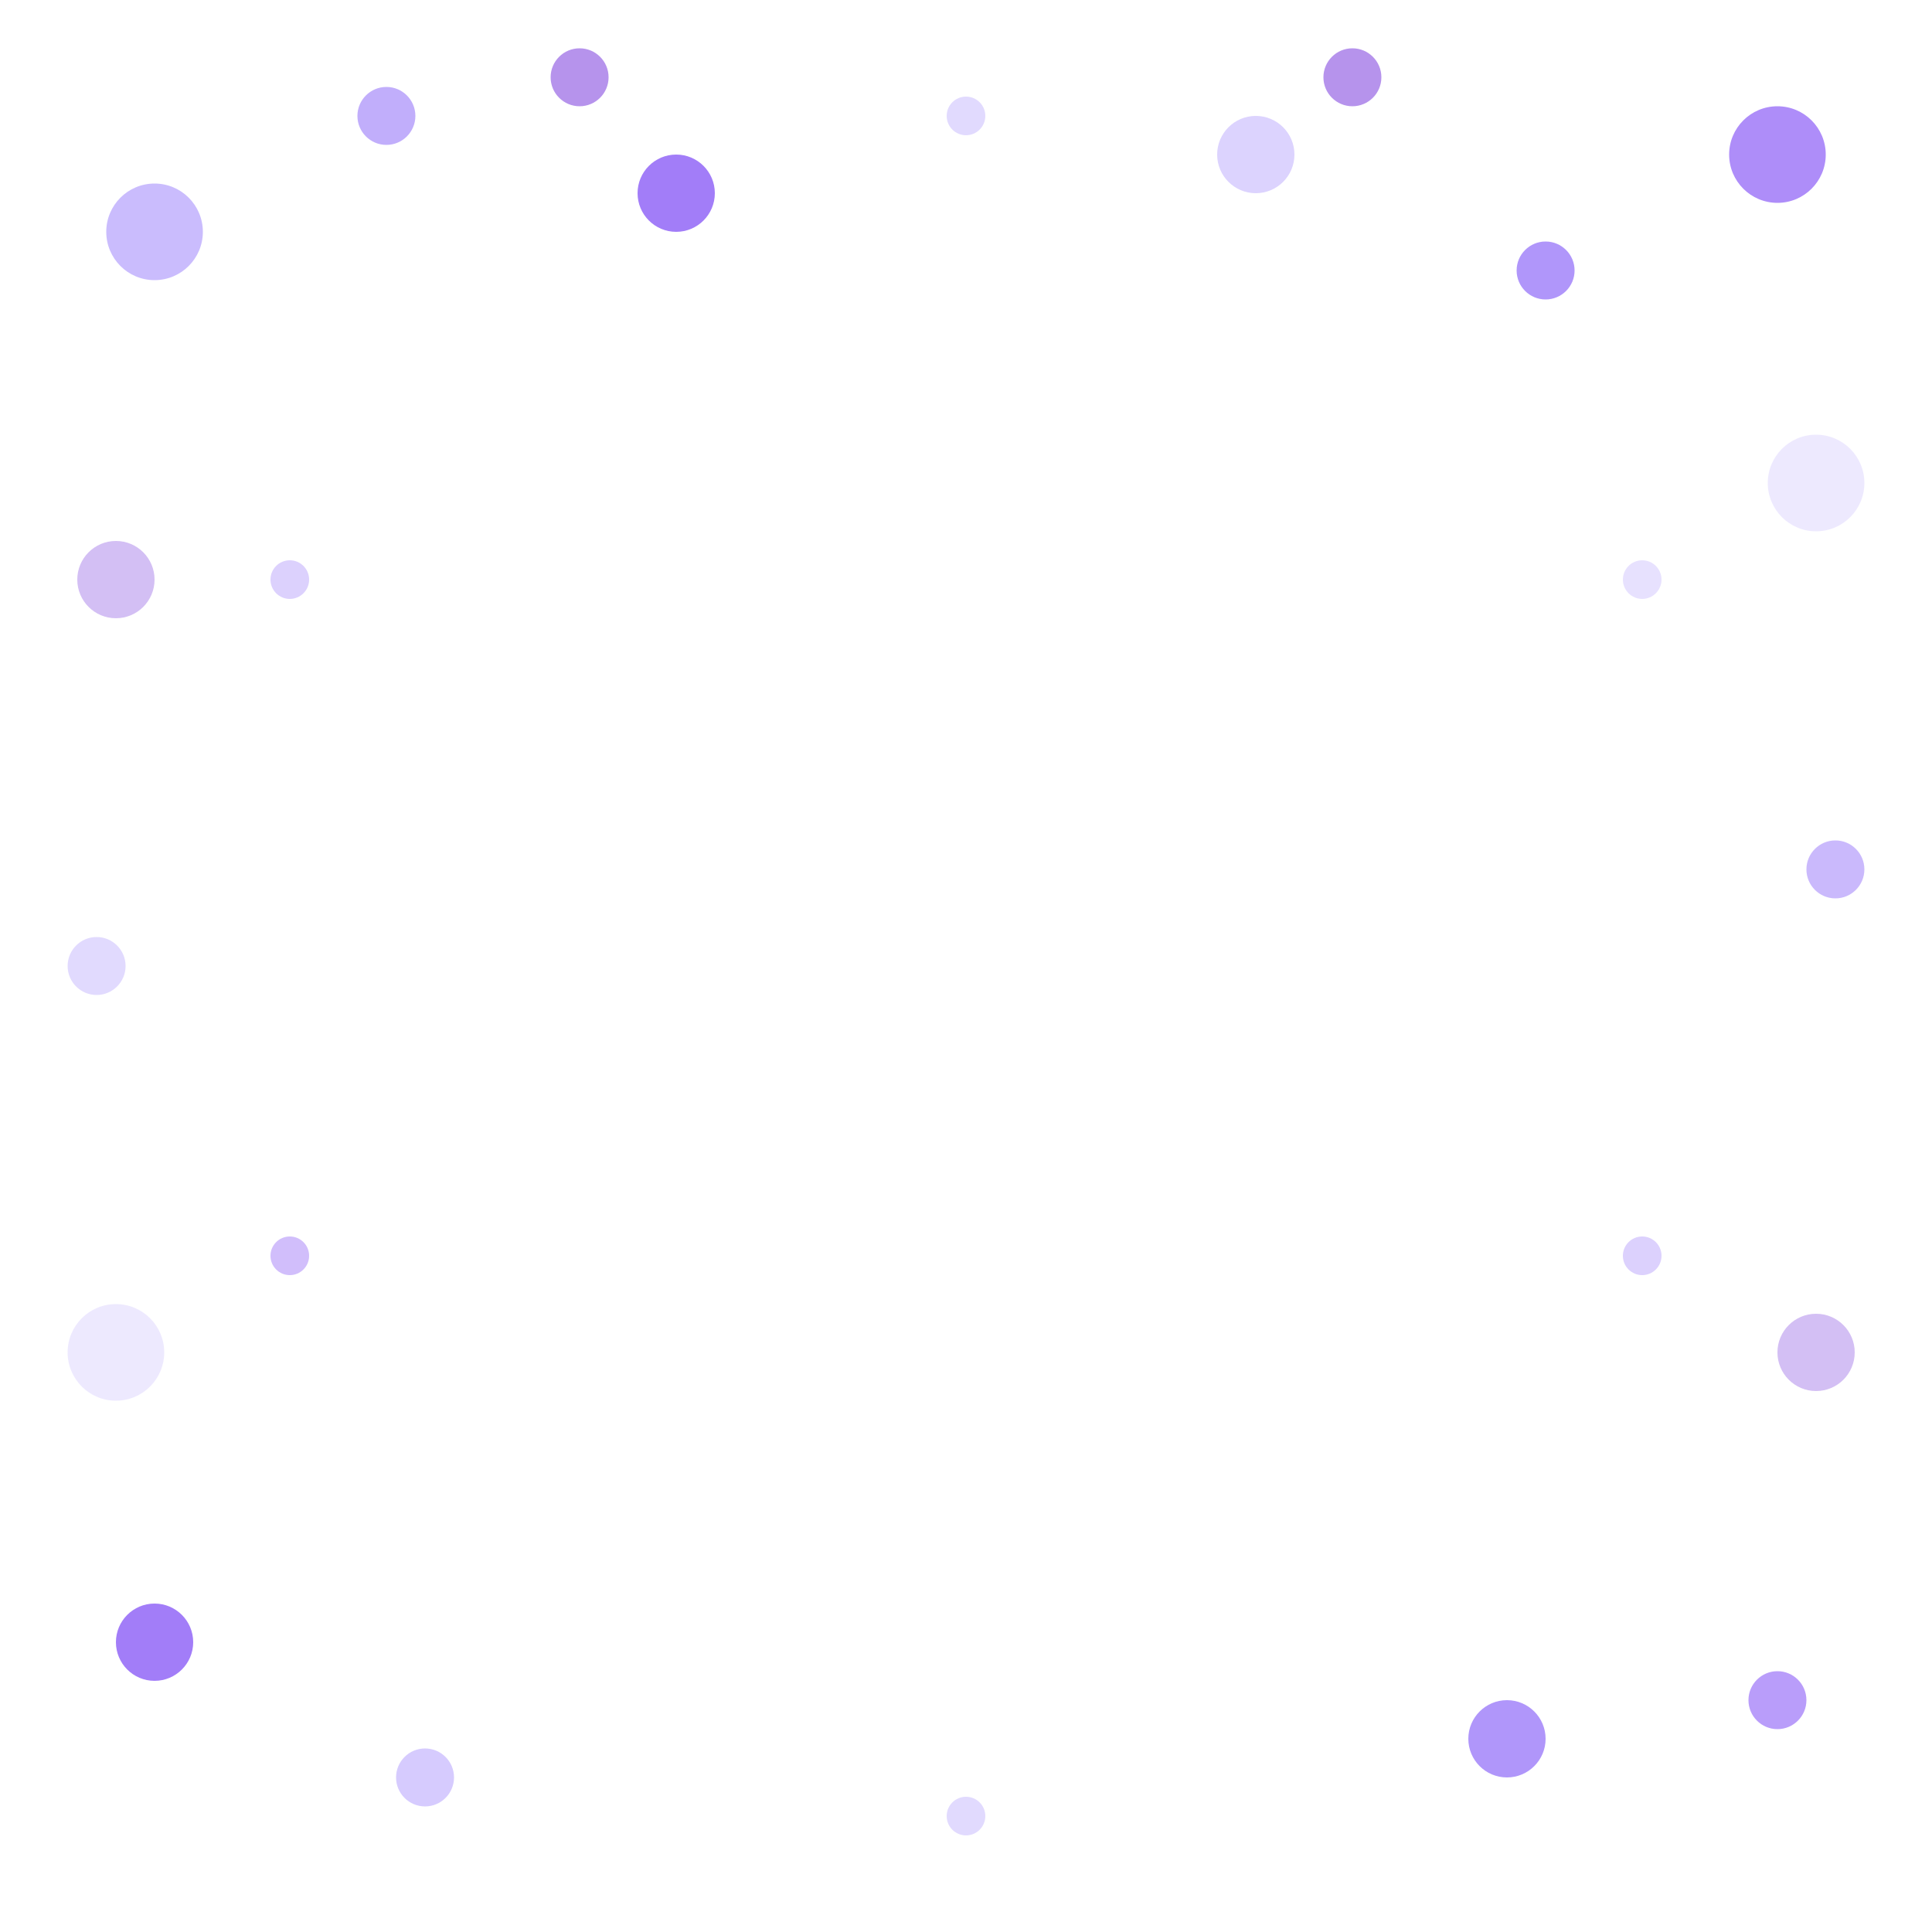
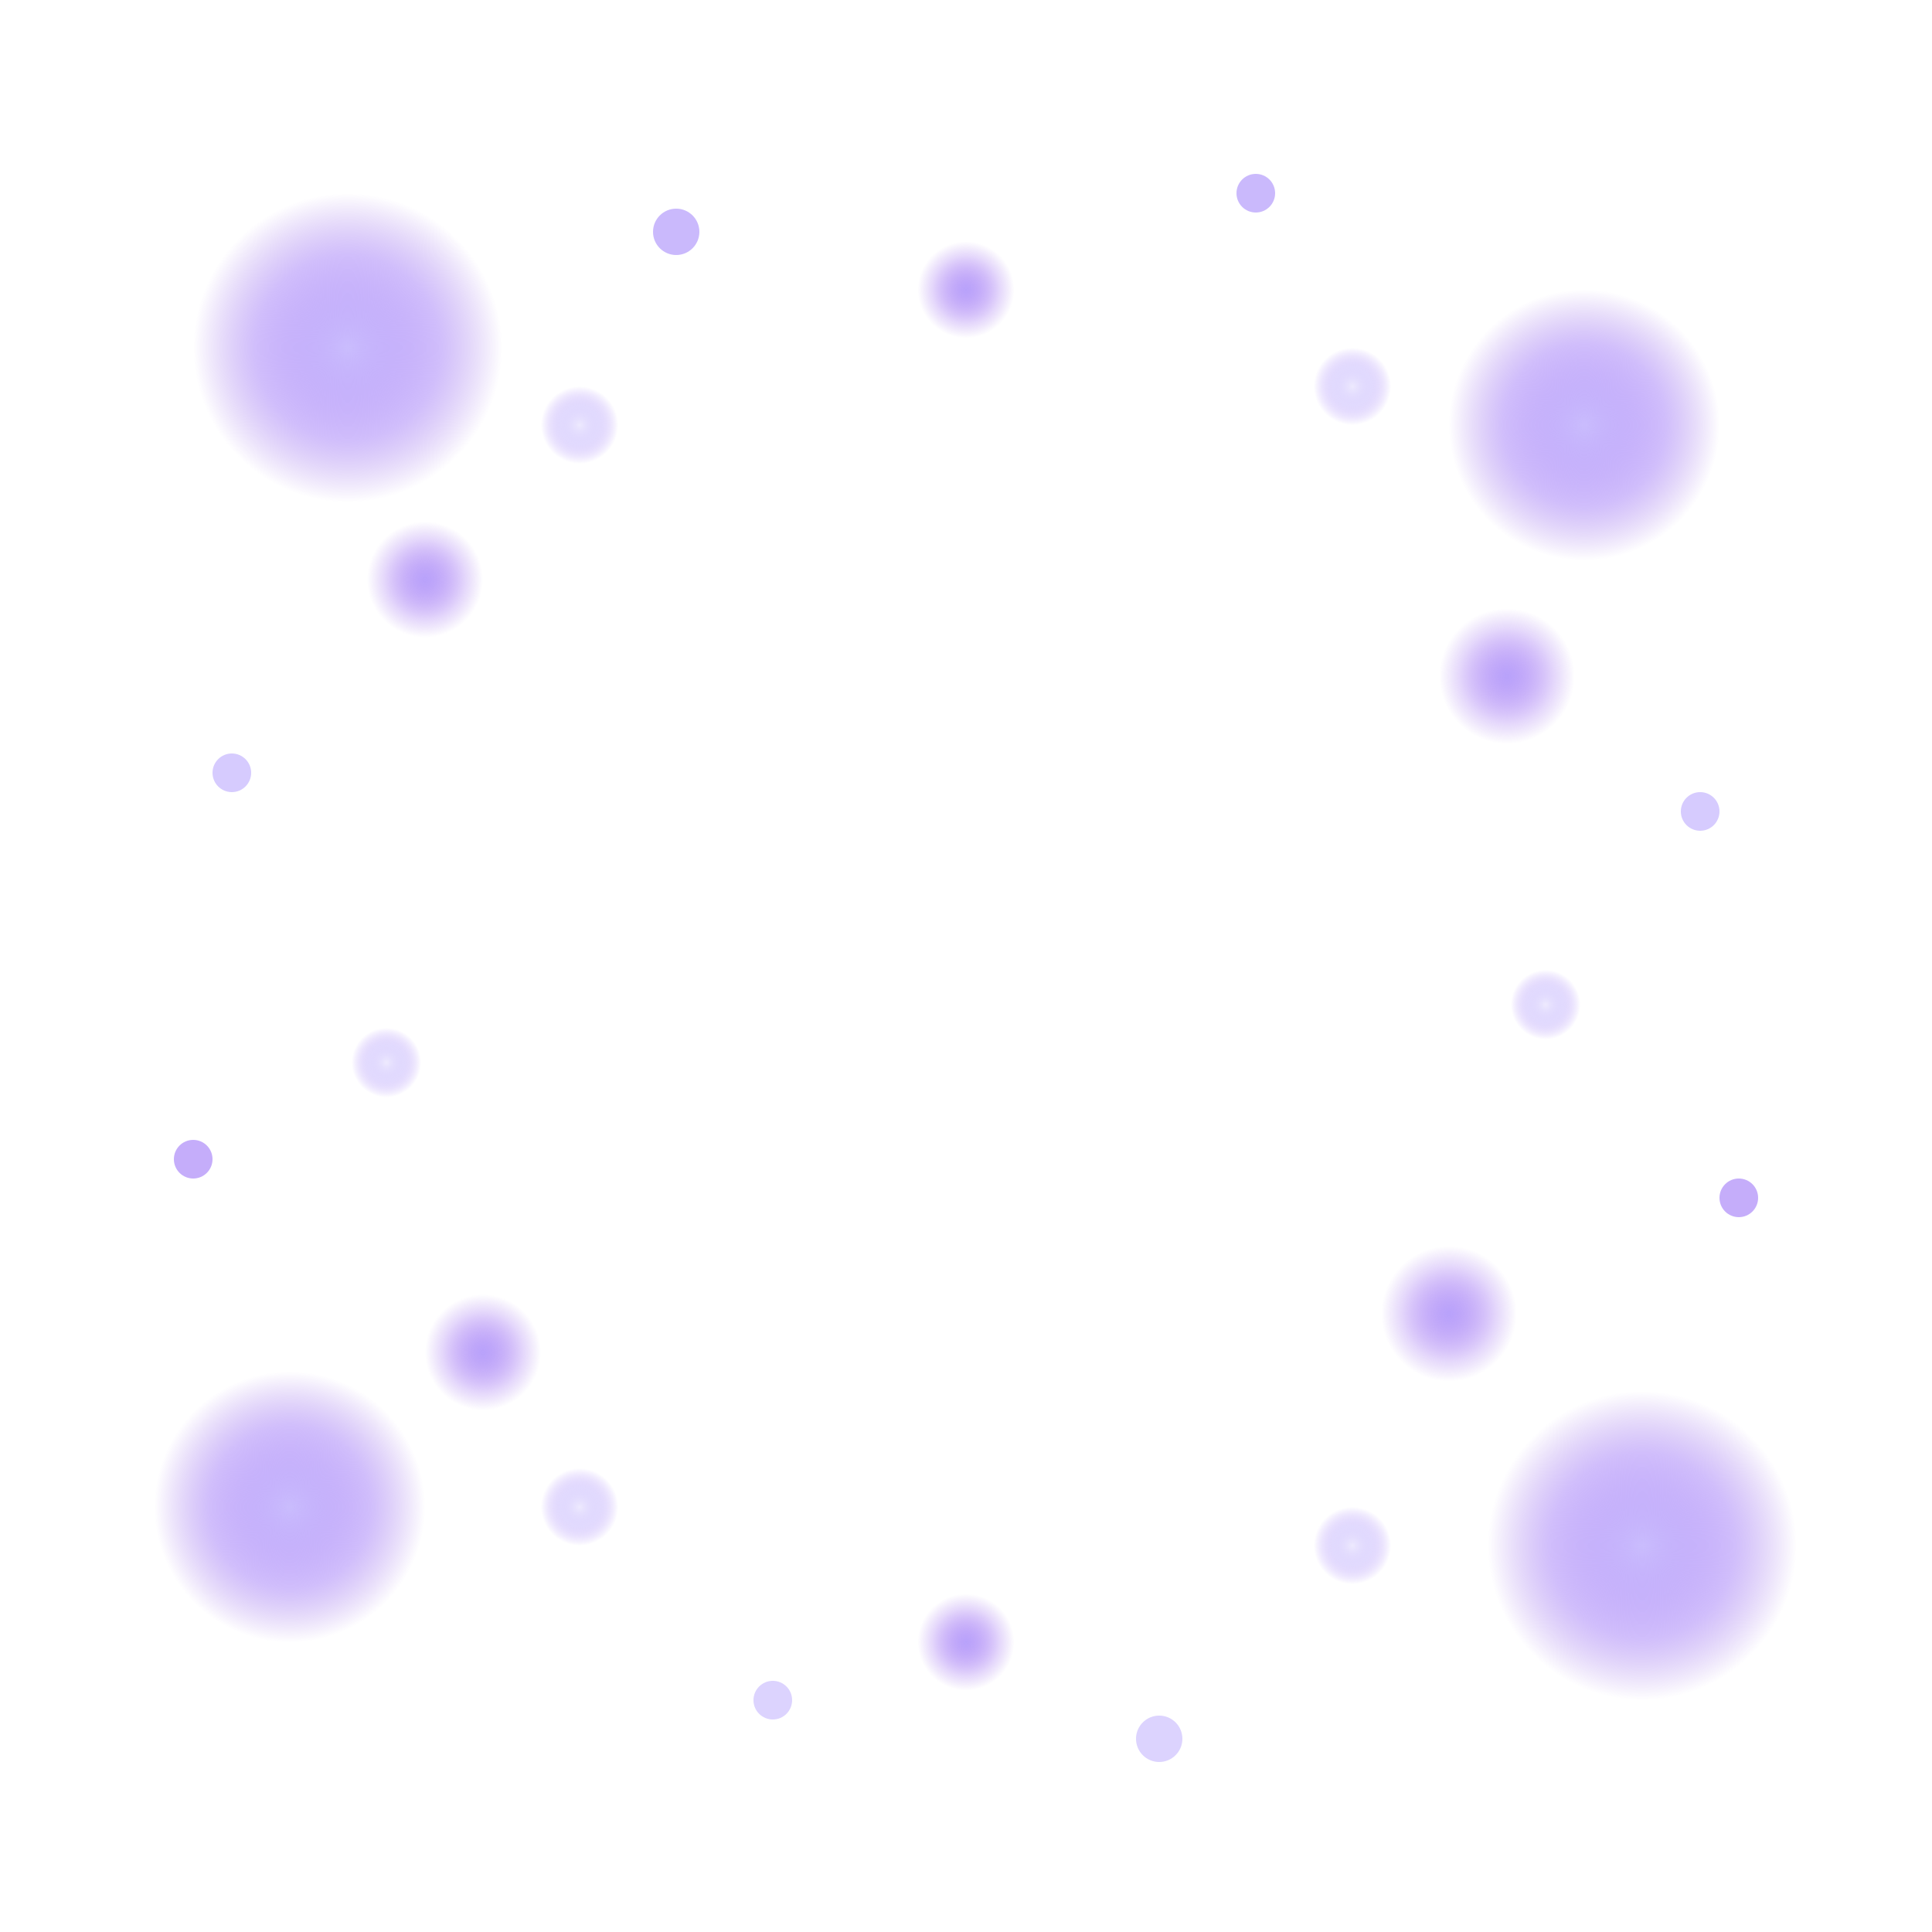
<svg xmlns="http://www.w3.org/2000/svg" viewBox="0 0 100 100" overflow="visible">
-   <circle cx="8" cy="12" r="2.5" fill="#c4b5fd" opacity="0.9" />
-   <circle cx="20" cy="6" r="1.5" fill="#a78bfa" opacity="0.7" />
-   <circle cx="35" cy="10" r="2" fill="#8b5cf6" opacity="0.8" />
-   <circle cx="65" cy="8" r="2" fill="#c4b5fd" opacity="0.6" />
-   <circle cx="80" cy="14" r="1.5" fill="#a78bfa" opacity="0.9" />
-   <circle cx="92" cy="8" r="2.5" fill="#8b5cf6" opacity="0.7" />
-   <circle cx="5" cy="50" r="1.5" fill="#c4b5fd" opacity="0.5" />
-   <circle cx="95" cy="45" r="1.5" fill="#a78bfa" opacity="0.6" />
-   <circle cx="8" cy="85" r="2" fill="#8b5cf6" opacity="0.8" />
-   <circle cx="22" cy="92" r="1.5" fill="#c4b5fd" opacity="0.7" />
-   <circle cx="78" cy="90" r="2" fill="#a78bfa" opacity="0.9" />
-   <circle cx="92" cy="88" r="1.5" fill="#8b5cf6" opacity="0.6" />
-   <circle cx="50" cy="6" r="1" fill="#c4b5fd" opacity="0.5" />
-   <circle cx="15" cy="30" r="1" fill="#a78bfa" opacity="0.4" />
-   <circle cx="85" cy="30" r="1" fill="#c4b5fd" opacity="0.4" />
-   <circle cx="15" cy="65" r="1" fill="#8b5cf6" opacity="0.4" />
-   <circle cx="85" cy="65" r="1" fill="#a78bfa" opacity="0.4" />
-   <circle cx="50" cy="94" r="1" fill="#c4b5fd" opacity="0.5" />
-   <circle cx="30" cy="4" r="1.5" fill="#6d28d9" opacity="0.5" />
-   <circle cx="70" cy="4" r="1.5" fill="#6d28d9" opacity="0.5" />
-   <circle cx="6" cy="30" r="2" fill="#6d28d9" opacity="0.3" />
-   <circle cx="94" cy="70" r="2" fill="#6d28d9" opacity="0.3" />
-   <circle cx="94" cy="25" r="2.5" fill="#c4b5fd" opacity="0.3" />
-   <circle cx="6" cy="70" r="2.5" fill="#c4b5fd" opacity="0.3" />
+   <defs>
+     <radialGradient id="glow1" cx="50%" cy="50%" r="50%">
+       <stop offset="0%" stop-color="#c4b5fd" stop-opacity="0.9" />
+       <stop offset="60%" stop-color="#8b5cf6" stop-opacity="0.4" />
+       <stop offset="100%" stop-color="#6d28d9" stop-opacity="0" />
+     </radialGradient>
+     <radialGradient id="glow2" cx="50%" cy="50%" r="50%">
+       <stop offset="0%" stop-color="#a78bfa" stop-opacity="0.8" />
+       <stop offset="70%" stop-color="#7c3aed" stop-opacity="0.2" />
+       <stop offset="100%" stop-color="#6d28d9" stop-opacity="0" />
+     </radialGradient>
+     <radialGradient id="glow3" cx="50%" cy="50%" r="50%">
+       <stop offset="0%" stop-color="#ede9fe" stop-opacity="0.95" />
+       <stop offset="50%" stop-color="#c4b5fd" stop-opacity="0.5" />
+       <stop offset="100%" stop-color="#8b5cf6" stop-opacity="0" />
+     </radialGradient>
+   </defs>
+   <circle cx="18" cy="18" r="8" fill="url(#glow1)" />
+   <circle cx="82" cy="22" r="7" fill="url(#glow1)" />
+   <circle cx="15" cy="78" r="7" fill="url(#glow1)" />
+   <circle cx="85" cy="80" r="8" fill="url(#glow1)" />
+   <circle cx="22" cy="30" r="3" fill="url(#glow2)" />
+   <circle cx="78" cy="35" r="3.5" fill="url(#glow2)" />
+   <circle cx="25" cy="70" r="3" fill="url(#glow2)" />
+   <circle cx="75" cy="68" r="3.5" fill="url(#glow2)" />
+   <circle cx="50" cy="15" r="2.5" fill="url(#glow2)" />
+   <circle cx="50" cy="85" r="2.5" fill="url(#glow2)" />
+   <circle cx="30" cy="22" r="2" fill="url(#glow3)" />
+   <circle cx="70" cy="20" r="2" fill="url(#glow3)" />
+   <circle cx="20" cy="55" r="1.8" fill="url(#glow3)" />
+   <circle cx="80" cy="52" r="1.8" fill="url(#glow3)" />
+   <circle cx="30" cy="78" r="2" fill="url(#glow3)" />
+   <circle cx="70" cy="80" r="2" fill="url(#glow3)" />
+   <circle cx="12" cy="40" r="1" fill="#c4b5fd" opacity="0.7" />
+   <circle cx="88" cy="42" r="1" fill="#c4b5fd" opacity="0.7" />
+   <circle cx="35" cy="12" r="1.2" fill="#a78bfa" opacity="0.6" />
+   <circle cx="65" cy="10" r="1" fill="#a78bfa" opacity="0.6" />
+   <circle cx="10" cy="60" r="1" fill="#8b5cf6" opacity="0.5" />
+   <circle cx="90" cy="62" r="1" fill="#8b5cf6" opacity="0.5" />
+   <circle cx="40" cy="88" r="1" fill="#c4b5fd" opacity="0.6" />
+   <circle cx="60" cy="90" r="1.2" fill="#c4b5fd" opacity="0.6" />
</svg>
